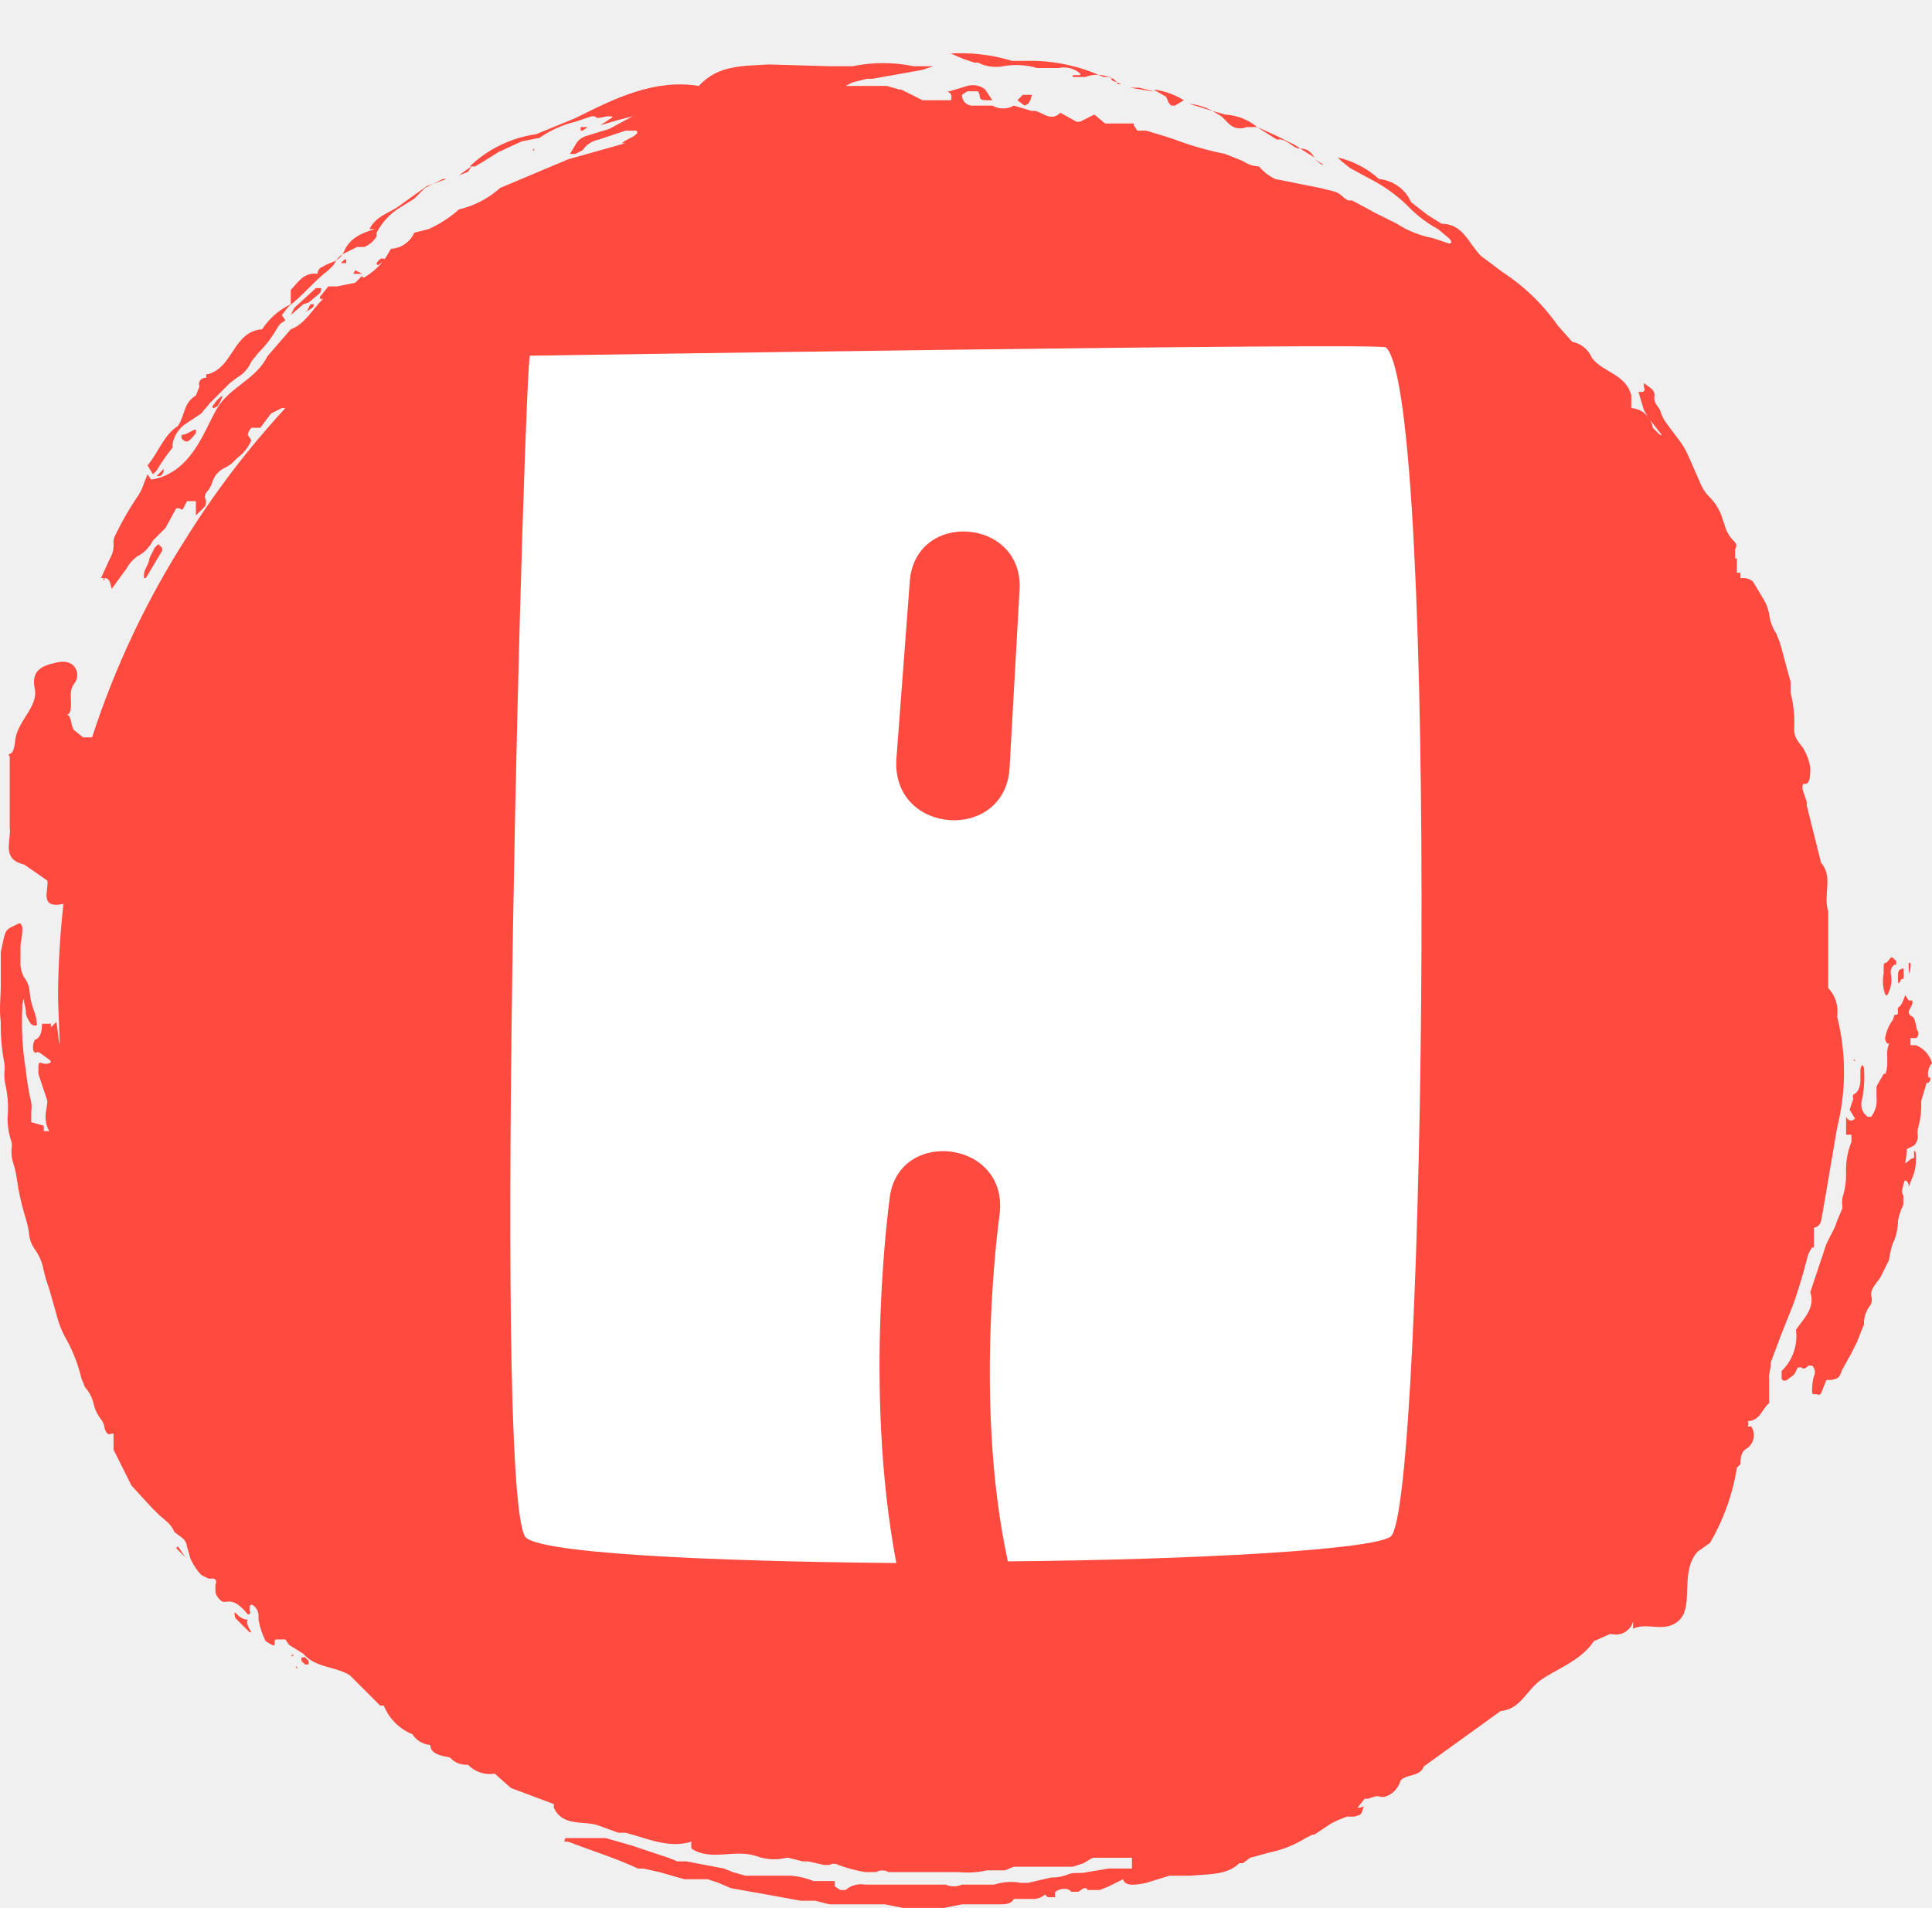
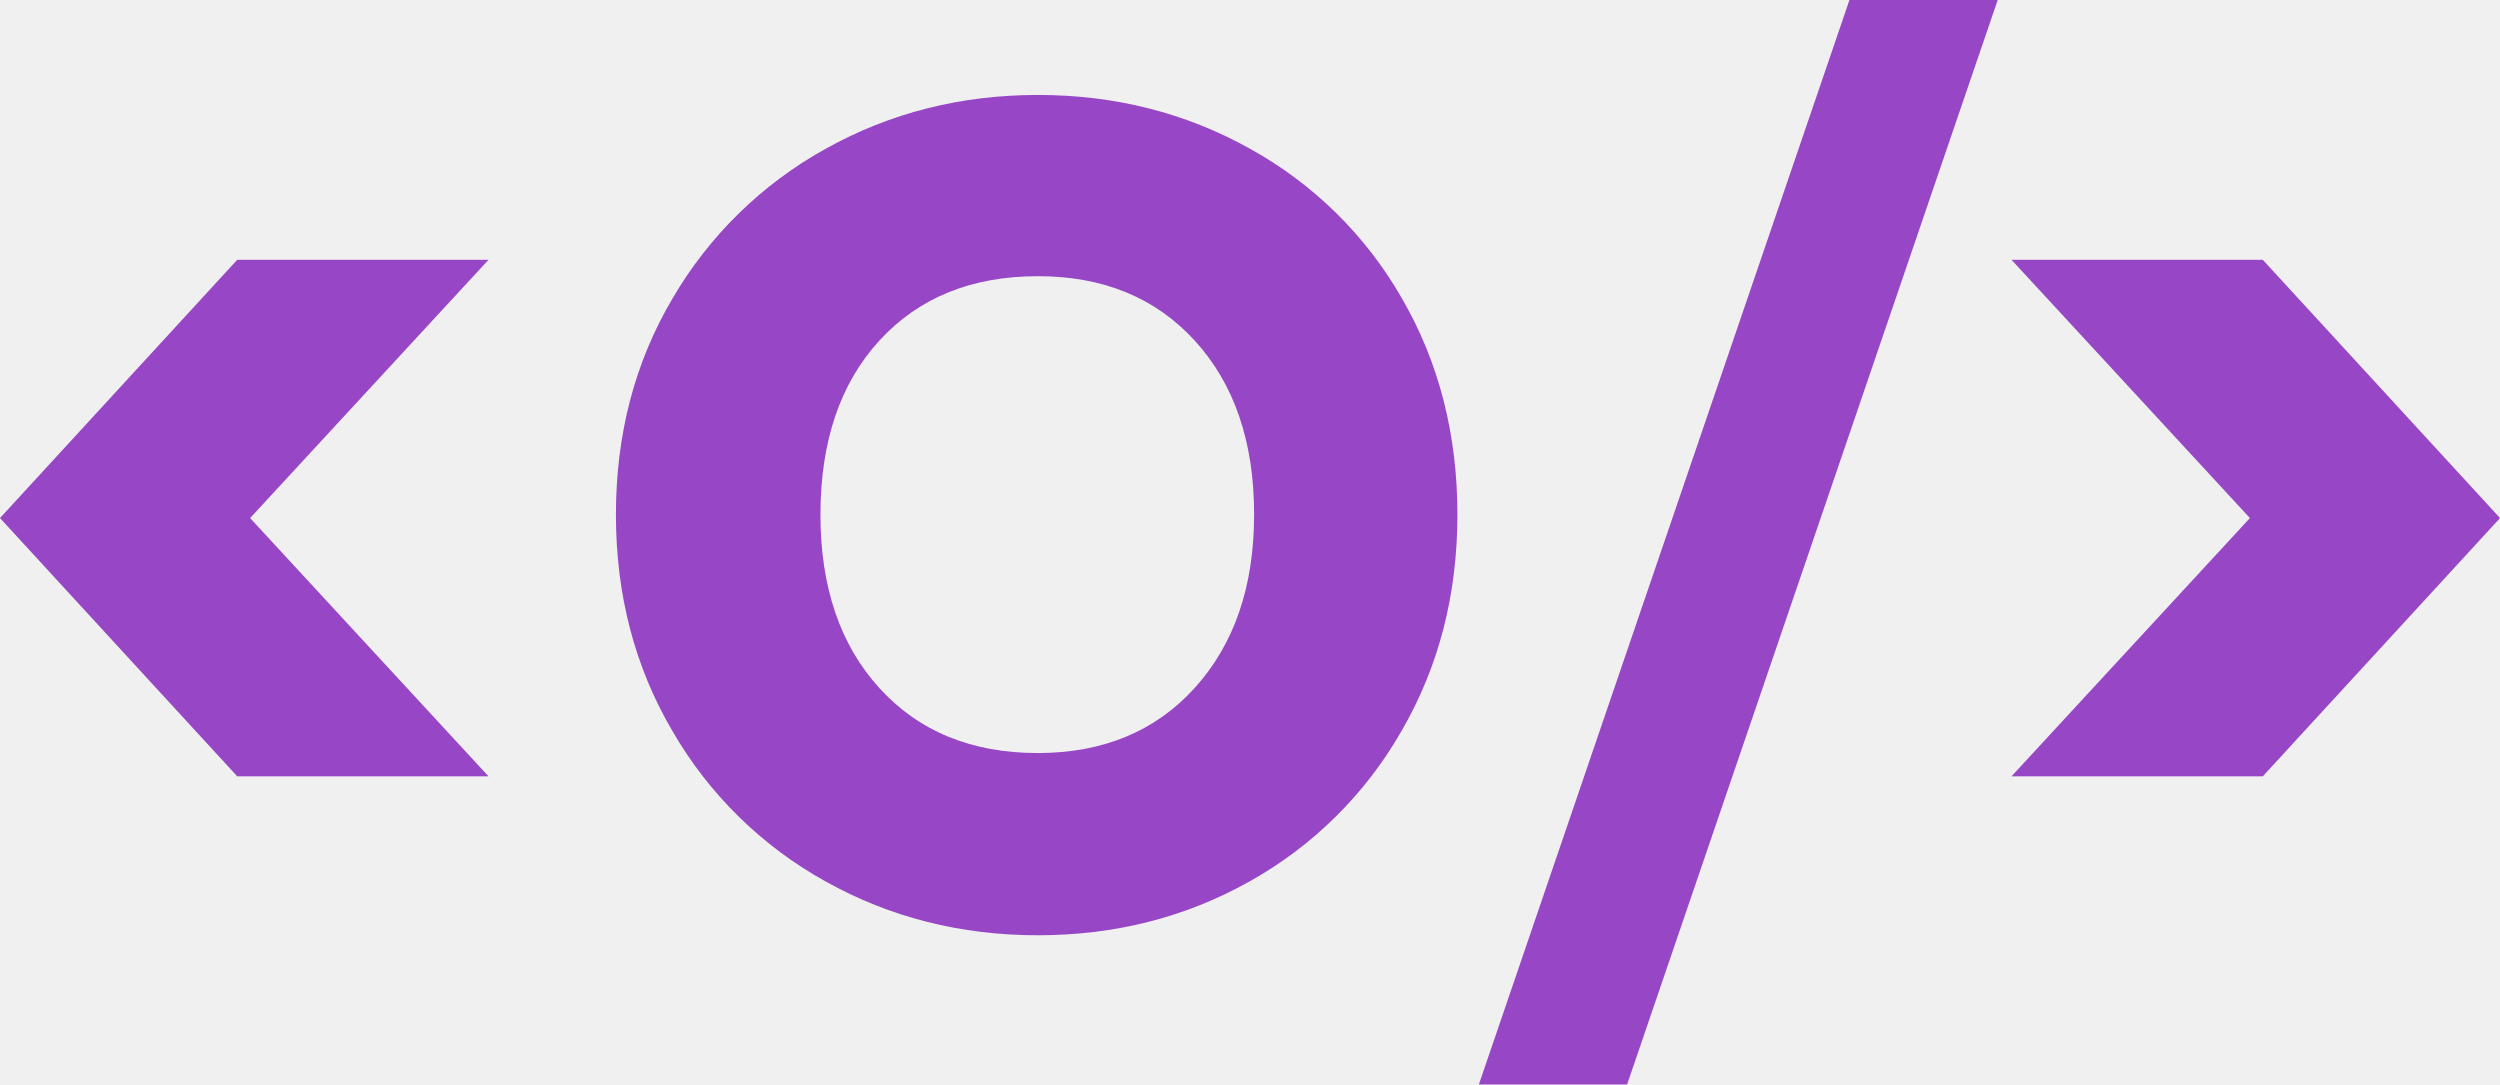
- <svg xmlns="http://www.w3.org/2000/svg" width="308.761" height="304.916" viewBox="0 0 106.008 104.687" class="css-1j8o68f" version="1.1" id="svg23">
-   <defs id="SvgjsDefs2684" />
-   <g id="SvgjsG2685" featurekey="rootContainer" transform="matrix(0.9820593,0,0,0.9820593,-0.05456052,0)" fill="#ff4a3f">
-     <g id="g17">
-       <path d="M19.8 15.3h.5l-.4-.2zm.5.1zm.8-.7c0 .1 0 .1.1.1l.4-.3c-.2-.1-.3-.1-.5.2zm.4-.2zm-4.1 2.3zm-.2.6l.3-.2c.1-.1.1-.2.1-.2h-.2l-.2.4c-.1-.1-.1 0 0 0zm2.2-2.9h-.1l-.2.2h.3zm-2.1 2.4l.6-.5c.1-.1.1-.2.1-.3h-.3l-1.2 1.1-.2.4.7-.6zm-1.1.8z" id="path3" />
-       <path d="M9.7 25v-.2a1.7 1.7 0 0 1 .7-1.1l.9-.6.5-.6.7-.7.4-.4.4-.3a1.9 1.9 0 0 0 .8-.9l.4-.5a5.9 5.9 0 0 0 1-1.3l.2-.3.3-.2-.2-.3.4-.5c.8-.6 1.4-1.4 2.2-2l.3-.3a1.4 1.4 0 0 1 .5-.6l.8-.4h.4a1.4 1.4 0 0 0 .7-.6V13a3.5 3.5 0 0 1 1.3-1.4l.8-.5.2-.2.4-.4 1-.5h.2l-1.1.4-1.4 1c-.6.5-1.4.6-1.8 1.4h.3c-.7.2-1.4.5-1.7 1.2s-.8.6-1.2.9a.4.4 0 0 0-.3.4c-.8-.1-1.1.5-1.5.9v.8a3.9 3.9 0 0 0-1.6 1.4c-1.6.1-1.6 2.1-3 2.5h-.1a.2.2 0 0 0 0 .2c-.3 0-.5.2-.4.5l-.2.5c-.7.4-.6 1.1-1 1.7-.8.5-1.1 1.5-1.7 2.2l.3.5.2-.2a11.6 11.6 0 0 1 .9-1.3zM53.9 3.3l.6.2h.2a2.2 2.2 0 0 0 1.4.2 4.1 4.1 0 0 1 1.9.1h1.2a1.4 1.4 0 0 1 1.2.3.1.1 0 0 1 0 .1H60a.1.1 0 0 0 0 .1h.7a1.8 1.8 0 0 1 1.3 0c.2 0 .1.1.2.2l.5.2h-.2c-.2-.4-.5-.4-.8-.4a9.7 9.7 0 0 0-4.3-.9h-.8A9.8 9.8 0 0 0 53 3h.2zm7.3 3.1zM50.3 4.7zm10.9 1.7h.2-.2zM19 14.7zm32.1-10zm17.6 2.2a.9.9 0 0 0 1 .2h.6a3.1 3.1 0 0 0-1.8-.7l-.7-.2.5.3zm-3.4-1.3c0 .1.1.2.2.3h.2l.5-.3a4.2 4.2 0 0 0-1.7-.6l.7.4zm7.4 2.7l.8.5c-.2-.3-.4-.5-.8-.5z" id="path5" />
-       <path d="M99 76.1l.6-1.6.6-1.5c.2-.5.6-1.8.8-2.6a1.7 1.7 0 0 1 .3-.7h.1v-1.1c.5-.1.4-.6.5-.9l.8-4.7a12.7 12.7 0 0 0 0-6.2 1.9 1.9 0 0 0-.5-1.6v-4.3c-.3-.9.3-1.9-.4-2.7L101 45a.4.4 0 0 0 0-.2l-.2-.6a.5.5 0 0 1 0-.4h.1c.3 0 .3-.5.3-.9a3 3 0 0 0-.4-1.1l-.3-.4a1.1 1.1 0 0 1-.2-.7 6.7 6.7 0 0 0-.2-2v-.6c-.2-.7-.4-1.5-.6-2.2l-.2-.5a2.5 2.5 0 0 1-.4-1.1 2.5 2.5 0 0 0-.3-.8l-.6-1a.8.8 0 0 0-.6-.2h-.1V32h-.2v-.8H97V31a.4.4 0 0 0 0-.1v-.2c.1-.2.1-.3-.1-.5a1.8 1.8 0 0 1-.4-.6l-.2-.6a2.9 2.9 0 0 0-.7-1.2 2.2 2.2 0 0 1-.5-.7l-.7-1.6a4.3 4.3 0 0 0-.6-1l-.6-.8a2.4 2.4 0 0 1-.4-.8l-.2-.3a.6.6 0 0 1-.1-.5.5.5 0 0 0-.2-.4l-.4-.3v.2c.1.2 0 .3-.1.3h-.2l.3 1 .3.5.7.9h-.1l-.2-.2-.2-.2a1.3 1.3 0 0 0-1.2-1.1v-.7c-.3-1.2-1.6-1.3-2.2-2.1a1.5 1.5 0 0 0-1.1-.9l-.8-.9a11.3 11.3 0 0 0-3.1-3l-.8-.6-.4-.3c-.7-.7-1-1.8-2.2-1.8l-.8-.5-.9-.7a2.2 2.2 0 0 0-1.8-1.3 5.1 5.1 0 0 0-2.3-1.2l.2.2.5.4 1.3.7a8.5 8.5 0 0 1 2.1 1.6 6.8 6.8 0 0 0 1.5 1.1l.6.5c.1.1.2.2.1.3H81l-.9-.3a5.6 5.6 0 0 1-2-.8l-1.2-.6-1.3-.7h-.2c-.3-.1-.4-.4-.8-.5l-.8-.2-2.5-.5a2.6 2.6 0 0 1-.9-.7 1.7 1.7 0 0 1-.9-.3l-1-.4a18.1 18.1 0 0 1-2.8-.8l-.6-.2-1-.3h-.5l-.2-.3v-.1h-1.6l-.6-.5-.4.2-.4.2h-.2l-.9-.5c-.6.6-1.1-.2-1.6-.1l-1-.3a1.2 1.2 0 0 1-1.2 0h-1.2a.6.6 0 0 1-.5-.6l.3-.2h.6a.7.7 0 0 1 .1.3c0 .2.2.2.5.2h.2l-.4-.6a1.1 1.1 0 0 0-1-.2l-1 .3H53c.3.2.2.3.2.5h-1.6l-.4-.2-.8-.4h-.1l-.7-.2h-2.3l.4-.2.8-.2h.3l1.7-.3 1.1-.2.6-.2h-1.1a8.4 8.4 0 0 0-3.4 0h-1.3L43 3.6c-1.4.1-2.8 0-3.9 1.2-2.5-.4-4.7.7-6.9 1.8l-2.2.9a6.7 6.7 0 0 0-3.7 1.8h.3l.5-.3.8-.5 1.3-.6 1-.2a6 6 0 0 1 2-.9l.9-.3h.2c.1.2.5 0 .7 0h.2c.1 0 .1.1 0 .1l-.6.4 1-.3.8-.2-1.3.7-1.3.4a1 1 0 0 0-.6.5l-.3.5h.3l.4-.2a1.4 1.4 0 0 1 .9-.6l1.5-.5h.5a.1.1 0 0 1 .1.2c-.2.2-.6.3-.8.5h.2l-3.2.9-3.8 1.6a5.2 5.2 0 0 1-2.3 1.2 6.6 6.6 0 0 1-1.7 1.1l-.8.2a1.5 1.5 0 0 1-1.3.9l-.3.5a3.7 3.7 0 0 1-1.2 1.1h-.1v-.1l-.2.2-.2.2-1 .2h-.5l-.4.5c-.1.1-.1.2 0 .2h.1c-.6.6-1 1.4-1.8 1.7L15 19.9c-.6 1.2-1.8 1.6-2.6 2.6s-1.4 3.9-3.9 4.3l-.2-.3-.2.5a2.7 2.7 0 0 1-.4.8 16.9 16.9 0 0 0-1.2 2.1.8.8 0 0 0-.1.5 1.4 1.4 0 0 1-.2.8l-.5 1.1h.2c.3 0 .3.3.4.6l.8-1.1a2.2 2.2 0 0 1 .6-.7 2 2 0 0 0 .9-.9l.3-.3.4-.4.6-1.1h.2c.1.1.1.1.2 0l.2-.4h.5v.8l.5-.5a.5.5 0 0 0 0-.5.4.4 0 0 1 .1-.3 1.5 1.5 0 0 0 .3-.5 1.3 1.3 0 0 1 .8-.9l.3-.2.3-.3a2.4 2.4 0 0 0 .8-1l-.2-.3c0-.1.1-.3.2-.4h.5l.6-.8.6-.3h.2a48.8 48.8 0 0 0-5.5 7.2h-.1.1a48.4 48.4 0 0 0-5.3 11.2h-.5l-.5-.4c-.2-.2-.1-.7-.4-.9h.1c.3-.5-.1-1.2.3-1.7s.1-1.4-.9-1.2-1.5.5-1.3 1.5-1 1.8-1.1 2.9-.5.5-.3.9v3.9c.1.8-.5 1.8.8 2.1l1.3.9c.1.5-.5 1.6.9 1.3a49.2 49.2 0 0 0-.3 5c0 1.1.1 2.2.1 3.3v-.4c-.1-.4-.1-.8-.2-1.3l-.3.3v-.2h-.5c0 .5-.1.8-.4.9a.9.9 0 0 0-.1.5c0 .1.1.3.2.2s.4.2.7.4-.2.3-.4.2-.2.1-.2.3v.3l.5 1.5c0 .3-.1.6-.1.9a1.7 1.7 0 0 0 .2.8h-.3v-.3l-.7-.2v-.6a1.5 1.5 0 0 0 0-.5 14.6 14.6 0 0 1-.3-1.8 16.6 16.6 0 0 1-.2-3.5.9.9 0 0 1 .1-.5v.2a2.9 2.9 0 0 1 .1.5.8.8 0 0 0 .1.4c.1.2.2.4.4.4s.1-.1.1-.2a2.1 2.1 0 0 0-.1-.5 4.2 4.2 0 0 1-.3-1.3 1.5 1.5 0 0 0-.3-.7 1.6 1.6 0 0 1-.2-.9v-.8c0-.3.1-.6.1-.9a.5.5 0 0 0-.1-.4h-.1c-.8.4-.7.2-1 1.6V55c0 .7-.1 1.4 0 2.1a10.8 10.8 0 0 0 .2 2.3 1.8 1.8 0 0 1 0 .5 3.1 3.1 0 0 0 .1.9 5.9 5.9 0 0 1 .1 1.3 3.9 3.9 0 0 0 .2 1.7 1.2 1.2 0 0 1 0 .4 2.1 2.1 0 0 0 .1.8 4.9 4.9 0 0 1 .2.9 14 14 0 0 0 .5 2.2 5 5 0 0 1 .2 1 1.7 1.7 0 0 0 .3.7 2.9 2.9 0 0 1 .5 1.2 8.5 8.5 0 0 0 .3 1l.4 1.4a5.4 5.4 0 0 0 .6 1.5 8.5 8.5 0 0 1 .8 2.1l.2.5a2.1 2.1 0 0 1 .5 1 2.1 2.1 0 0 0 .4.8 1 1 0 0 1 .2.5c.1.3.2.4.4.3h.1v.9l.5 1 .5 1 1.1 1.2.4.4c.3.3.7.5.9 1l.4.3a.7.7 0 0 1 .3.5l.2.7a3.3 3.3 0 0 0 .6.9l.4.2h.3a.2.2 0 0 1 .1.3 2.5 2.5 0 0 0 0 .5.9.9 0 0 0 .4.5h.2c.4-.1.8.2 1.2.7h.1c0-.1.1-.1 0-.2v-.2c0-.1.1-.2.2-.1a.7.7 0 0 1 .3.6v.2a4.3 4.3 0 0 0 .4 1.2c.5.3.5.3.5.1s0-.2.2-.2h.4l.2.3.8.5c.7.8 1.8.7 2.6 1.2l1.7 1.7h.2a2.9 2.9 0 0 0 1.6 1.6 1.3 1.3 0 0 0 1 .6c0 .5.6.6 1.1.7a1.2 1.2 0 0 0 .8.4h.2a1.7 1.7 0 0 0 1.5.5l.9.8 2.4.9v.2c.5 1.1 1.7.7 2.5 1l1.1.4h.4c1.2.3 2.4.9 3.7.5a.7.7 0 0 0 0 .4c1.1.7 2.4 0 3.6.4a2.9 2.9 0 0 0 1.7.1h.1l.8.2h.3l.9.2h.3a.5.5 0 0 1 .5 0 7.9 7.9 0 0 0 1.5.4h.6a.7.7 0 0 1 .7 0h3.9a5 5 0 0 0 1.6-.1h1l.5-.2H60l.6-.2.5-.3h2.2v.6H62l-1.2.2c-.4.1-.7 0-1 .1a2.4 2.4 0 0 1-1 .2l-1.3.3h-.4a3.1 3.1 0 0 0-1.5.1h-1.8a1.1 1.1 0 0 1-.9 0h-4.5a1.3 1.3 0 0 0-1.1.3H47l-.3-.2v-.3h-1.2a4.1 4.1 0 0 0-1.3-.3h-2.5l-.7-.2-.5-.2-2.1-.4h-.5l-.5-.2-2.1-.7-1.4-.4h-2.2c-.1 0-.1.1-.1.2h.2c1.3.5 2.6.9 3.9 1.5h.3l.9.2 1.4.4h1.3l.6.2.7.3 1.7.3 1.1.2 1.1.2h.8l.8.2h3.1l1 .2h2.3l1-.2H56c.4 0 .6-.1.7-.3h1a1 1 0 0 0 .8-.3c-.1.1 0 .1.1.2h.4v-.2c0-.1 0-.1.2-.2s.6-.1.7.1h.4l.3-.2c.2 0 .2 0 .2.1h.7l.5-.2.8-.4c.1.3.4.4 1.3.2l1.3-.4h1.2c.9-.1 2 0 2.7-.7h.2l.4-.3 1.1-.3a6.1 6.1 0 0 0 2-.8l.4-.2h.1l.9-.6.4-.2.5-.2h.4c.4-.1.4-.1.5-.4s0-.1-.2-.1h-.1l.4-.5h.2c.3-.1.5-.2.7-.1h.2a1.3 1.3 0 0 0 .9-.9c.3-.4 1.1-.2 1.3-.8l4.3-3.1c1.1-.1 1.4-1.1 2.2-1.7s2.3-1.1 3-2.2l.9-.4h.1a1 1 0 0 0 1.2-.7v.4c.8-.4 1.8.3 2.6-.5s0-2.7 1-3.8l.7-.5a12.1 12.1 0 0 0 1.5-4.2l.2-.2c0-.3 0-.7.4-.9a.9.9 0 0 0 .2-1.2h-.2a.3.3 0 0 0 0-.3c.7 0 .8-.7 1.2-1V77a.5.5 0 0 1 0-.2 3.8 3.8 0 0 0 .1-.7zM5.9 32.2z" id="path7" />
-       <path d="M26.4 9.3l-.3.2-.4.3.5-.2zm6.1-2h.1l.3-.2h-.4zm-2.6 1l-.1.1h.1v-.1zm-1.5 1.4zm1.3-.2zm-6.3 3.1zM9.2 26.2l-.4.4H9a.4.4 0 0 0 .2-.4zm3-3.5a2.1 2.1 0 0 0 .3-.6 1.5 1.5 0 0 0-.5.5c-.1.1-.1.2 0 .2zM11 24.2V24c-.2 0-.5.3-.8.3v.2c.3.3.4.2.8-.3zm3 66.2zM73.9 9.2h.1l-.5-.3zm-2.5-1.4c.5-.1.8.4 1.2.5h.1l-.3-.2-1-.5-1.1-.5.3.2zM52.8 3.1zm11.7 2h-.1l-1.2-.2h.5zm2 .7l1.3.4a3.3 3.3 0 0 0-1.3-.4zm-9 0a1 1 0 0 0 .2-.5h-.5l-.3.3.4.3zm9 1.6zM49.9 4.2zm2.9.7zM48.5 4zm13.8 2.1a.5.5 0 0 0 0 .1zm44.8 52.3h-.3V58h.3c.1 0 .2-.3.1-.4s-.1-.7-.3-.8a.3.3 0 0 1-.2-.3l.2-.4a.4.4 0 0 0 0-.2h-.2l-.2-.3c-.1.3-.2.6-.4.7a.5.5 0 0 0 0 .2c0 .1 0 .2-.1.2h-.1a1.1 1.1 0 0 1-.1.3 2.3 2.3 0 0 0-.4.9.4.4 0 0 0 .1.4h.1a1.7 1.7 0 0 0-.1.8v.4a1.8 1.8 0 0 1-.1.5h-.1l-.4.7v.6a1.5 1.5 0 0 1-.3 1.1h-.2l-.2-.2a.9.9 0 0 1-.1-.8 6.5 6.5 0 0 0 .1-1.7c0-.1-.1-.2-.1-.2a.5.5 0 0 0-.1.3v.6c0 .2-.1.6-.3.7s-.1.2-.1.3l-.2.6.3.5c-.2.2-.4.1-.5-.1v1h.3v.4a4.2 4.2 0 0 0-.3 1.4 3.3 3.3 0 0 0 0 .4 4 4 0 0 1-.2 1.3 2 2 0 0 0 0 .6l-.3.7a3.2 3.2 0 0 1-.3.7l-.3.6-.9 2.7c.3.9-.4 1.5-.8 2.1a2.7 2.7 0 0 1-.8 2.3v.4c0 .1.1.2.3.1l.4-.3.2-.4h.2c.1.1.2.1.4-.1h.2a.5.5 0 0 1 .1.6 2.9 2.9 0 0 0-.1.8c0 .1 0 .2.1.2h.2c.1.1.2 0 .3-.3l.2-.5h.3c.4-.1.4-.1.6-.6l.5-.9.3-.6.4-1a1.6 1.6 0 0 1 .3-1 .6.6 0 0 0 .1-.6c0-.2 0-.3.2-.6l.3-.4.5-1a4.7 4.7 0 0 1 .2-.9 3 3 0 0 0 .3-1.3 3.8 3.8 0 0 1 .3-.9v-.5c-.1-.2-.1-.2 0-.6s.1-.2.2-.2a.4.4 0 0 1 .1.3l.2-.5a2.3 2.3 0 0 0 .2-.9v-.3c0-.1 0-.3-.1-.3v.4c-.2 0-.3.2-.5.3a6.4 6.4 0 0 0 .1-.8l.4-.2a.7.7 0 0 0 .2-.6 1.4 1.4 0 0 1 0-.3 4.8 4.8 0 0 0 .2-1.4v-.2l.3-1h.1a.3.3 0 0 0 .1-.3h-.1a.9.9 0 0 1 .2-.8 1.5 1.5 0 0 0-.9-1zm-1.2 7.8zm-.2-9.9zm0 0zM9.1 30.8a.3.3 0 0 0 0-.2l-.2-.2-.2.2-.3.6c0 .3-.3.6-.3.9v.2h.1zm96.3 24.8h.1a1.7 1.7 0 0 0 .2-1.2.5.5 0 0 1 .2-.5h.1v-.2l-.2-.2h-.1c-.1.1-.2.3-.3.3s-.1.1-.1.3v.3a2.2 2.2 0 0 0 .1 1.2zM13.2 90.1c-.1 0 0 .2 0 .3l.8.8h.1c-.2-.3-.3-.6-.2-.7a.9.9 0 0 1-.5-.2zm.8.3zm92.3-35.7h.1a2 2 0 0 0 0-.6c-.3.1-.3.1-.3.6s.1.1.2 0z" id="path9" />
-       <path d="M106.7 62a.6.6 0 0 0 .1-.5c0-.1-.1-.2-.1-.1h-.2v.2c0 .4.1.5.2.4zm.1-8.2h-.1v.6a1 1 0 0 0 .1-.6zM17.1 92.6h-.2v.2l.2.2h.2v-.2zm86.6-33.3c0-.1 0-.1-.1-.1zM9.9 86.5l.5.5-.4-.6z" id="path11" />
-       <circle cx="10.5" cy="87.1" transform="rotate(-24.8 10.4 87.159)" id="circle13" />
-       <path d="M9.7 30.1h-.1v.2-.2h.1zm83.2-6.6l-.2-.3h-.1zm-14.7 77.1zM5.9 32.2zm-.1.2a.3.3 0 0 0 .1-.2v.2zm1.9-4.9zM61.5 2.4zm42.8 58.2v.1-.1zM16.4 92.5h-.1c.1.1.2 0 .1-.1zm.2.7h.1l-.1-.1v.1zm73.9-71.3zm15.2 34.4zM14.6 91.7zm92.1-37zm-.8 11.4zM34.6 0z" id="path15" />
+ <svg xmlns="http://www.w3.org/2000/svg" viewBox="0 0 877.79 380.77">
+   <defs>
+     <style>.cls-1{fill:#9746c6;}</style>
+   </defs>
+   <g id="Layer_2" data-name="Layer 2">
+     <g id="Layer_1-2" data-name="Layer 1">
+       <path class="cls-1" d="M106.69,297.61l-83.3-90.69,83.3-90.69h88.23l-83.71,90.69,83.71,90.69Z" transform="translate(-23.39 -25.02)" />
+       <path class="cls-1" d="M313.31,334.54a141.09,141.09,0,0,1-53.76-52.73q-19.91-33.85-19.9-76.13t19.9-75.91a141.65,141.65,0,0,1,53.76-52.53q33.85-18.87,74.48-18.88t74.48,18.88a138.7,138.7,0,0,1,53.35,52.53q19.49,33.64,19.49,75.91t-19.7,76.13a140.08,140.08,0,0,1-53.34,52.73q-33.66,18.87-74.28,18.87T313.31,334.54ZM443,266.42q20.72-23,20.73-60.74,0-38.16-20.73-60.93T387.79,122q-34.89,0-55.6,22.57t-20.73,61.14q0,38.17,20.73,60.94t55.6,22.78Q422.26,289.4,443,266.42Z" transform="translate(-23.39 -25.02)" />
+       <path class="cls-1" d="M594.69,405.8H542.64L672.77,25h52.05Z" transform="translate(-23.39 -25.02)" />
+       <path class="cls-1" d="M729.65,116.23h88.23l83.31,90.69-83.31,90.69H729.65l83.72-90.69Z" transform="translate(-23.39 -25.02)" />
    </g>
  </g>
-   <g id="SvgjsG2686" featurekey="nameFeature-0" transform="matrix(2.284354,0,0,2.284354,27.98006,-5.60952)" fill="#ffffff">
-     <path d="M9.6 16.48 l-0.32 4.24 c-0.08 1.8 2.6 1.96 2.72 0.2 l0.24 -4.28 c0.12 -1.76 -2.56 -1.96 -2.64 -0.16 z M0.48 11 l0 0 c0.04 0 20.48 -0.32 20.56 -0.2 c1.28 1.12 0.96 27.8 0.12 28.56 c-0.4 0.32 -4.64 0.56 -9.2 0.6 c-0.84 -3.84 -0.2 -8.32 -0.2 -8.32 c0.24 -1.8 -2.44 -2.12 -2.64 -0.4 c0 0.04 -0.64 4.52 0.16 8.76 c-4.56 -0.04 -8.68 -0.24 -8.92 -0.64 c-0.8 -1.44 0 -28.28 0.12 -28.36 z" id="path20" />
-   </g>
</svg>
